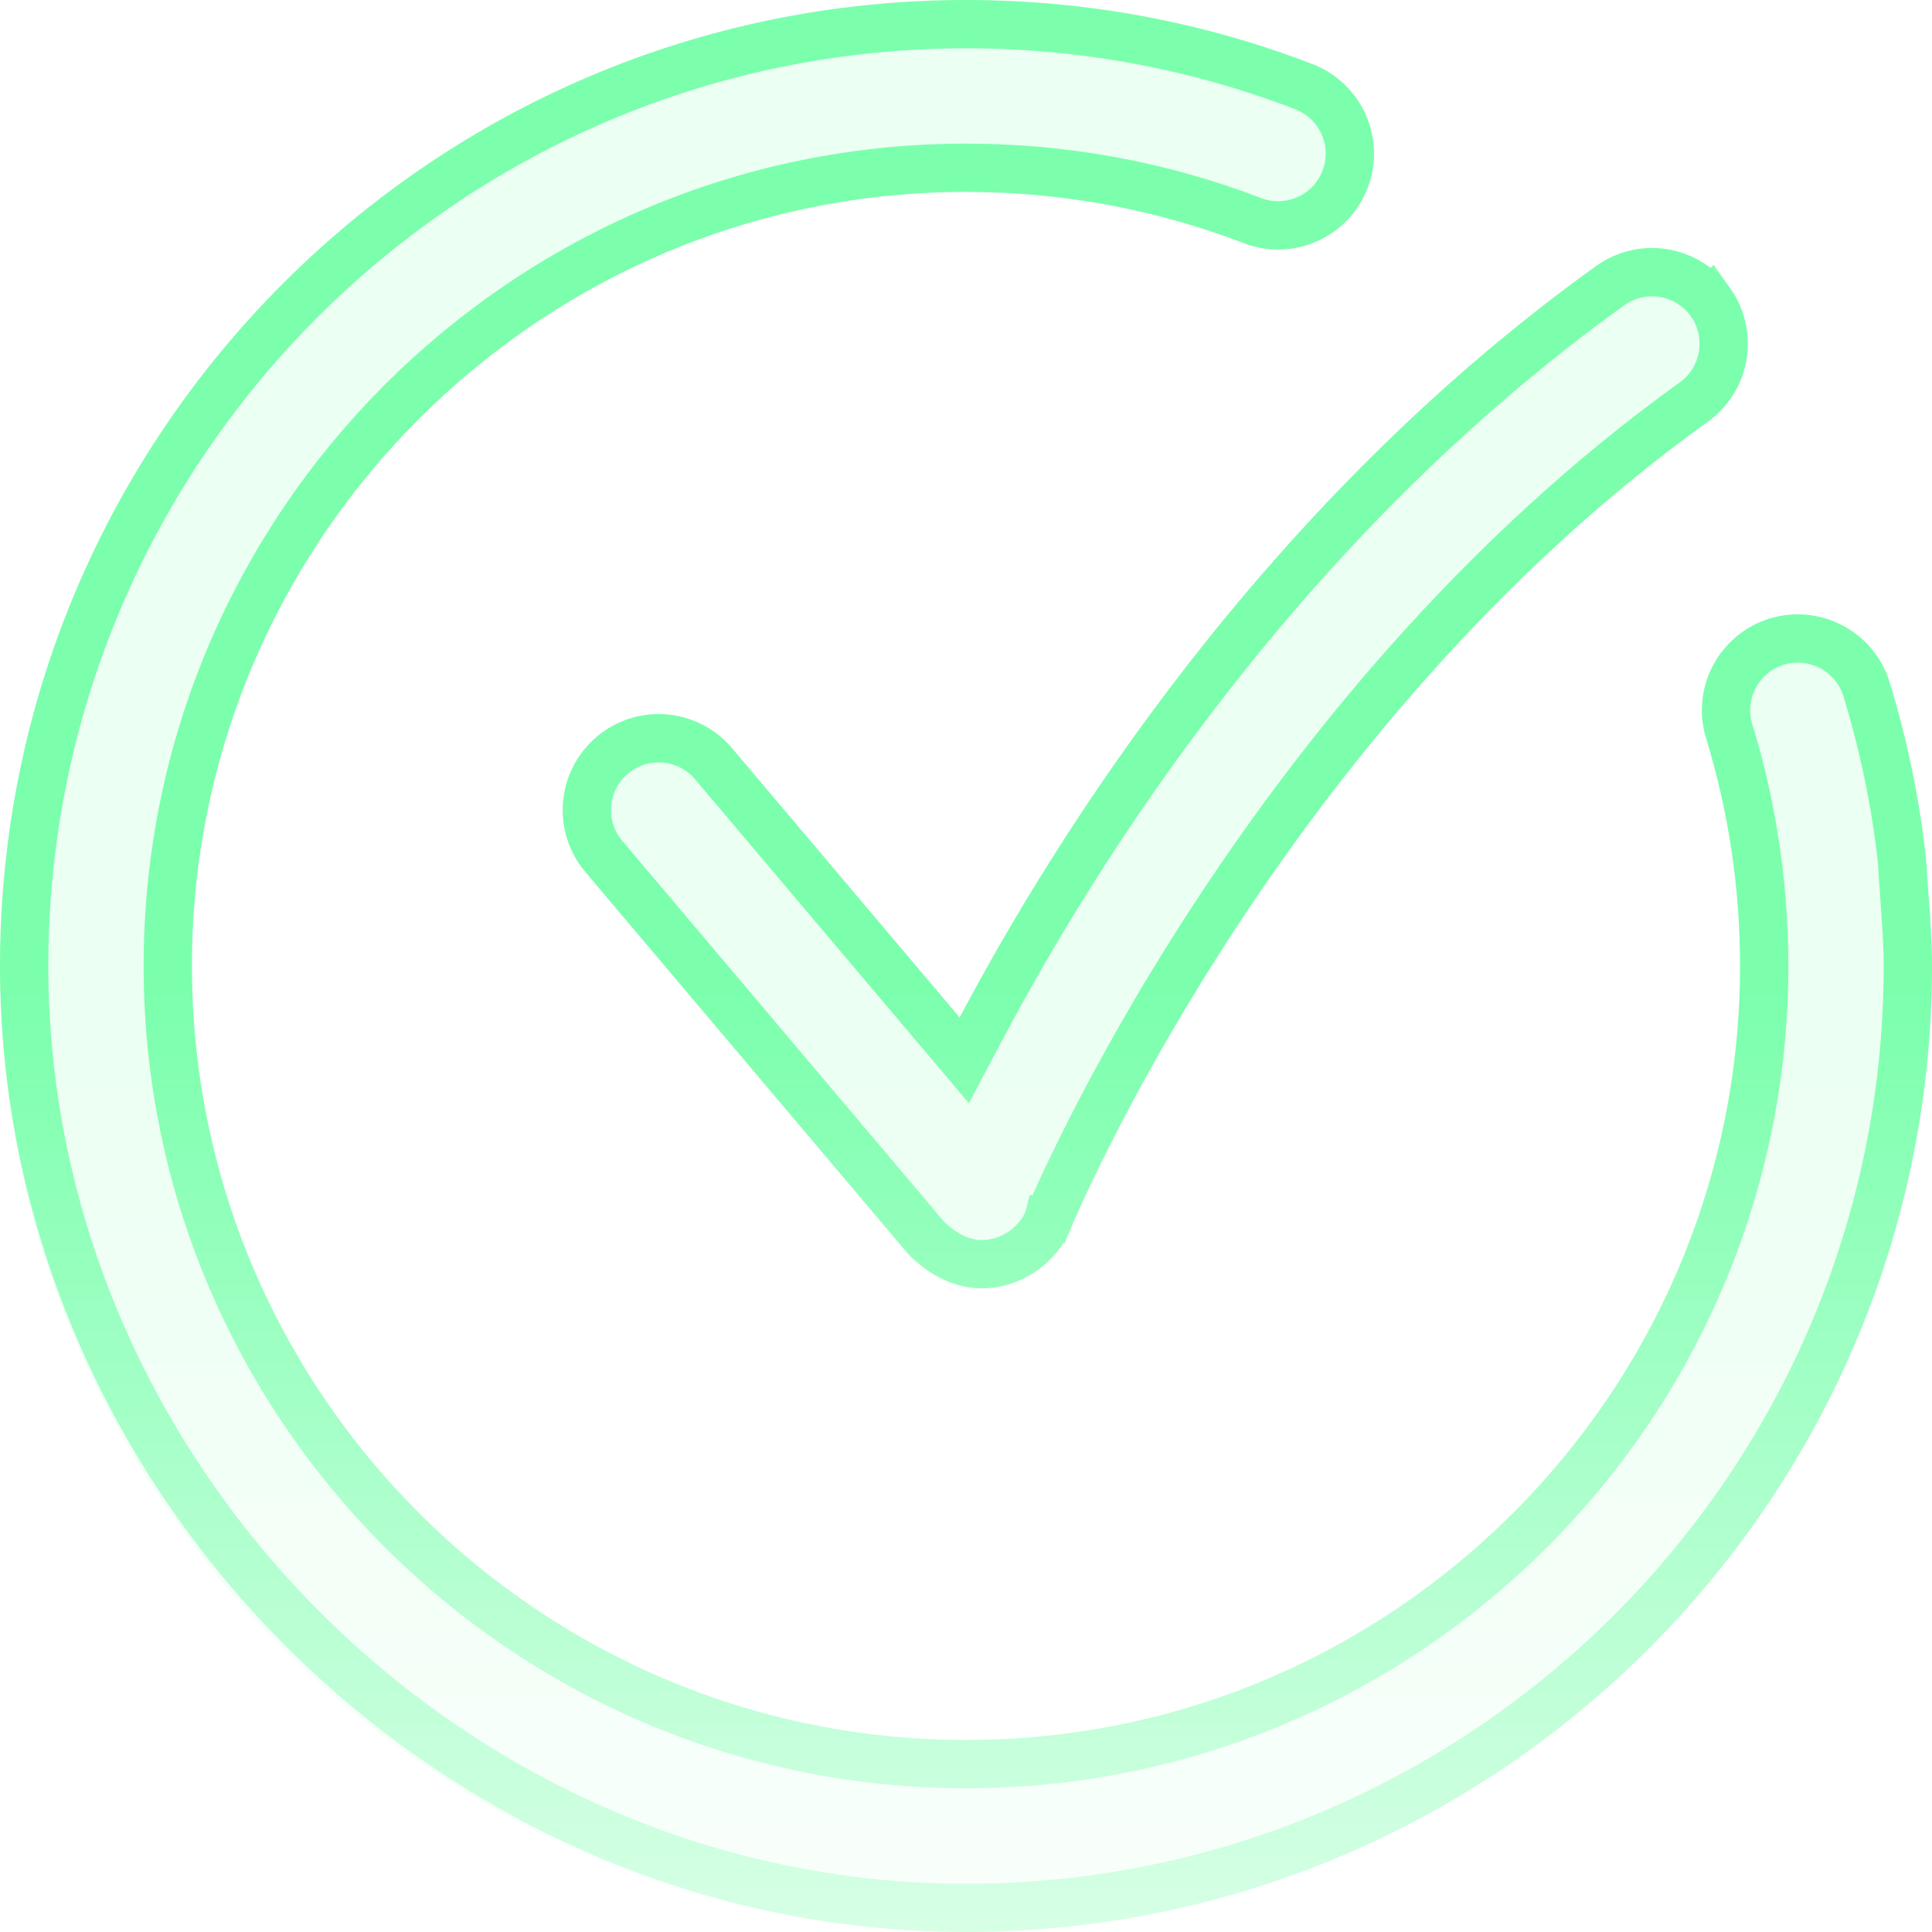
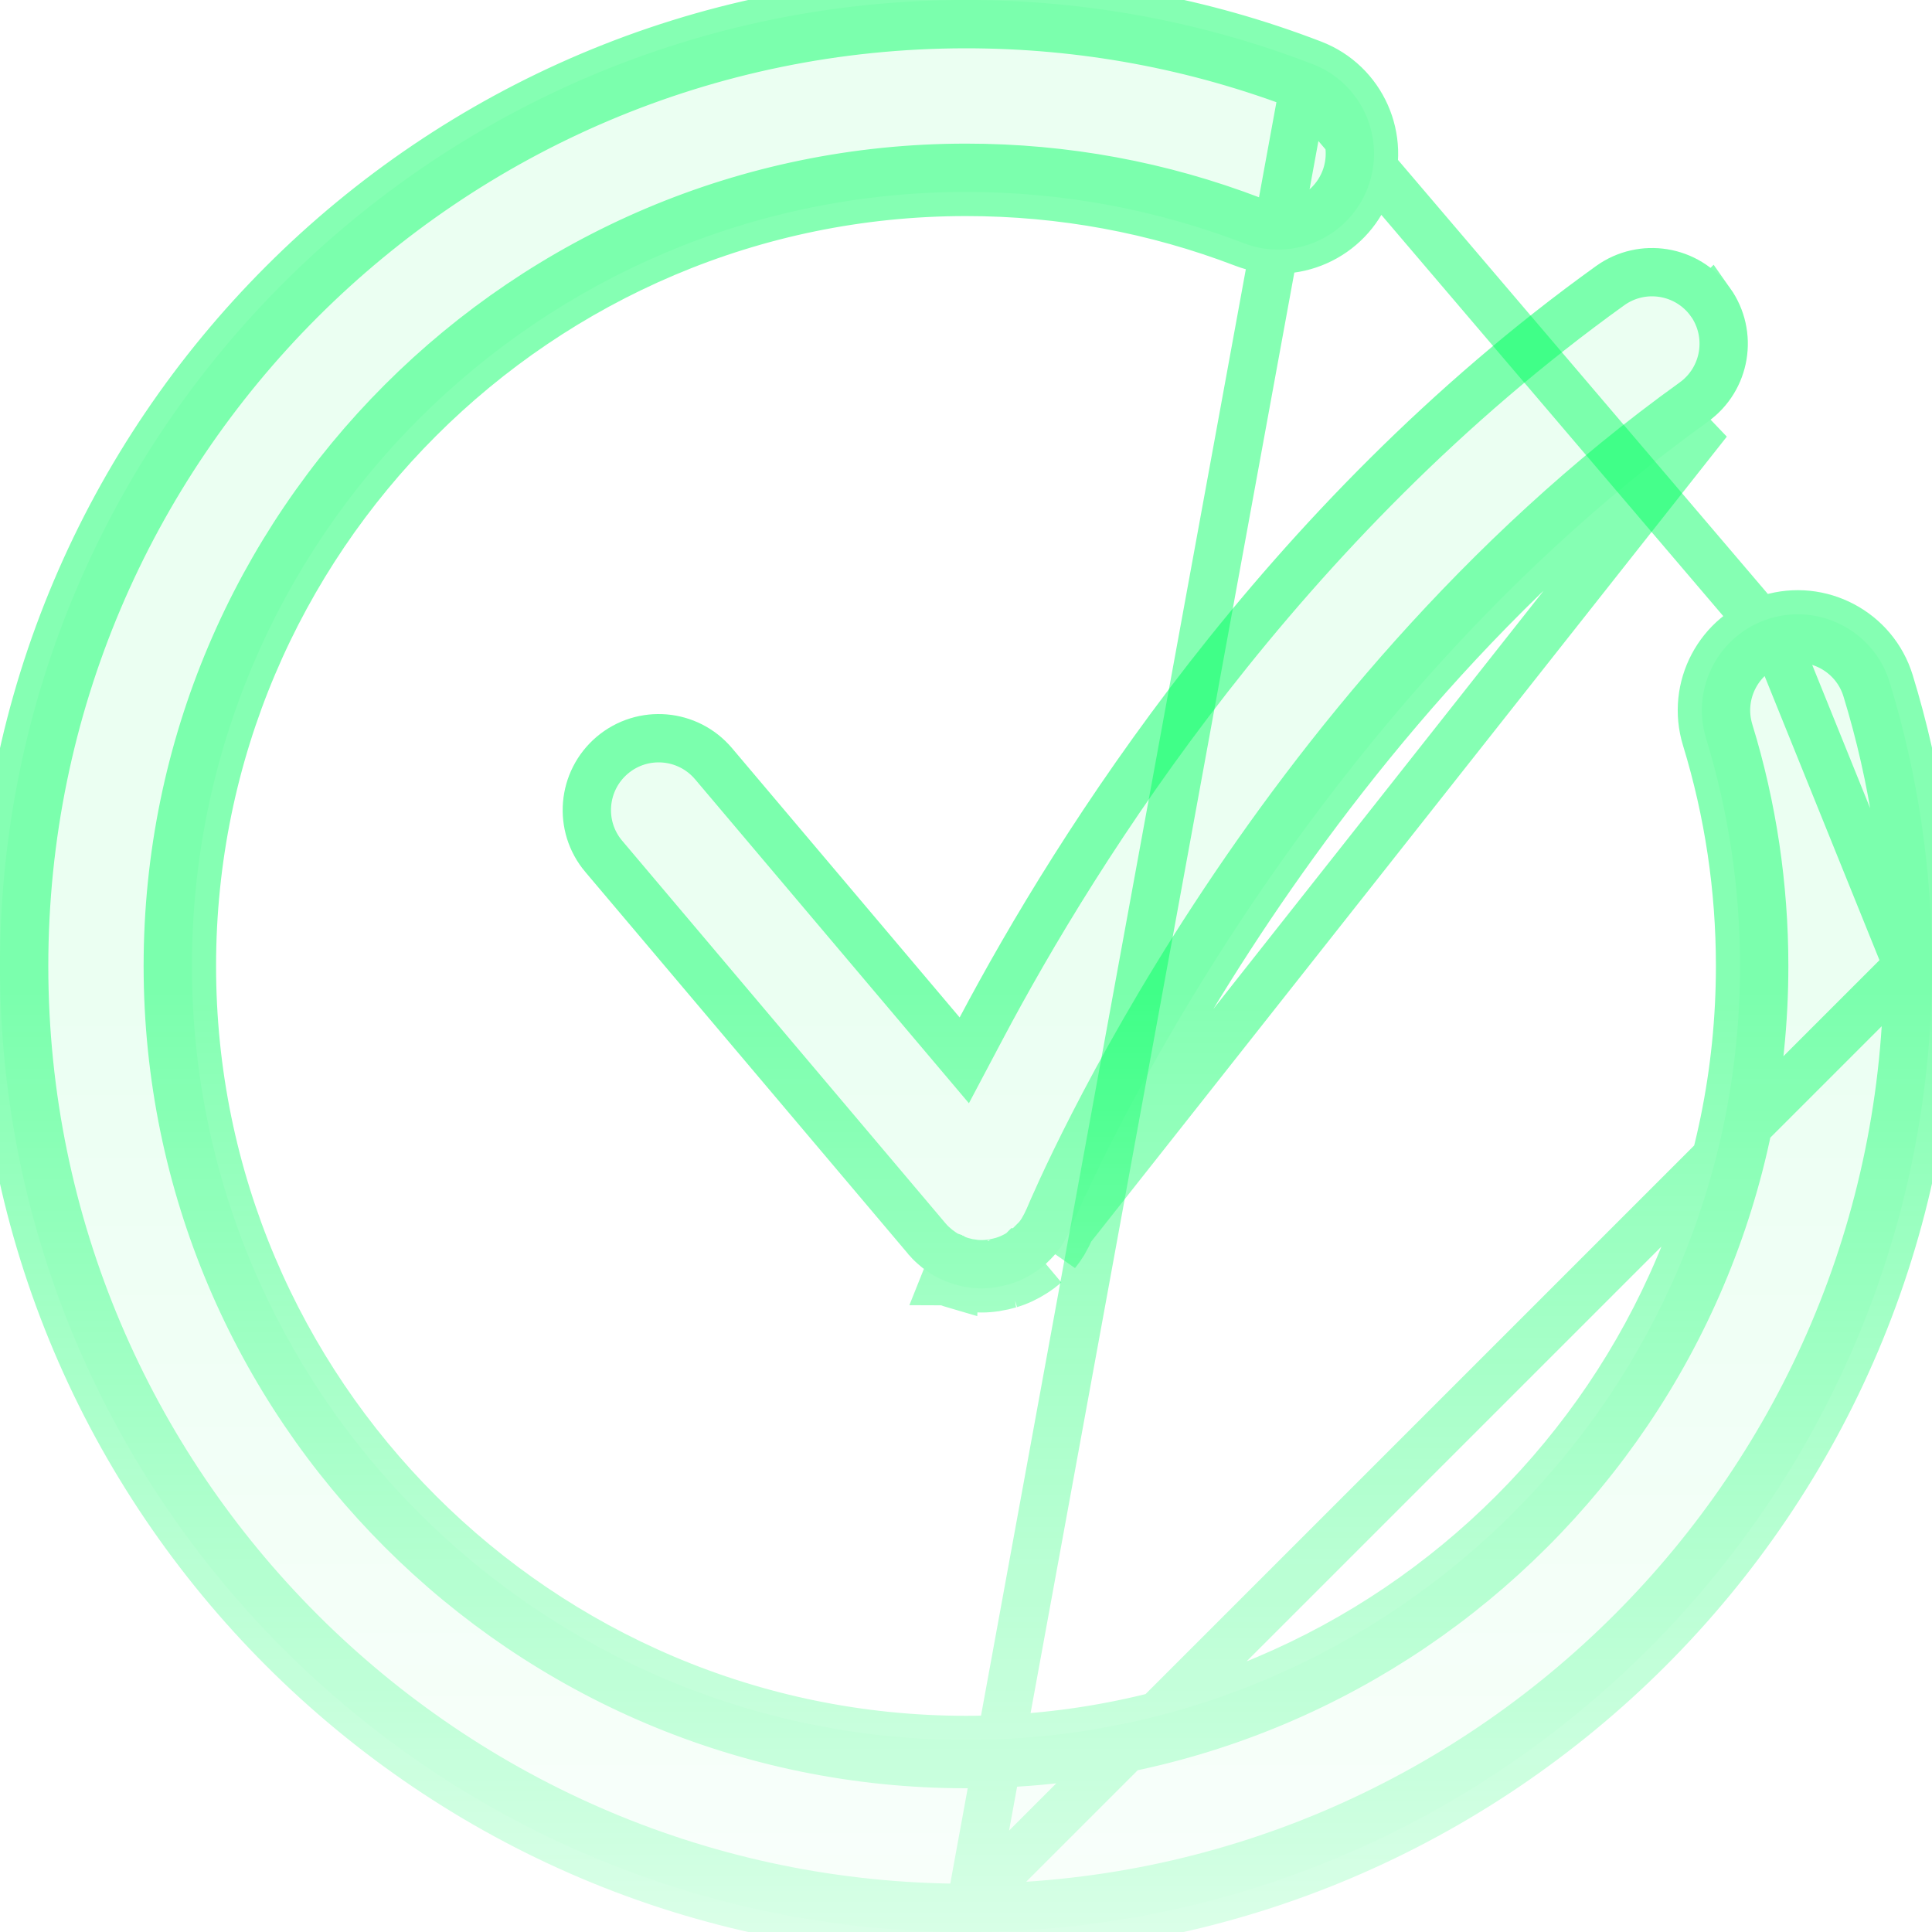
<svg xmlns="http://www.w3.org/2000/svg" width="80" height="80" viewBox="0 0 80 80" fill="none">
-   <mask id="mask0_2537_27216" style="mask-type:alpha" maskUnits="userSpaceOnUse" x="0" y="0" width="80" height="80">
+   <mask id="mask0_2414_17964" style="mask-type:alpha" maskUnits="userSpaceOnUse" x="0" y="0" width="80" height="80">
    <rect width="80" height="80" fill="#D9D9D9" />
  </mask>
-   <g mask="url(#mask0_2537_27216)">
-     <mask id="mask1_2537_27216" style="mask-type:alpha" maskUnits="userSpaceOnUse" x="-20" y="-20" width="120" height="120">
-       <rect x="-20" y="-20" width="120" height="120" fill="url(#paint0_linear_2537_27216)" />
+   <g mask="url(#mask0_2414_17964)">
+     <mask id="mask1_2414_17964" style="mask-type:alpha" maskUnits="userSpaceOnUse" x="-20" y="-20" width="120" height="120">
+       <rect x="-20" y="-20" width="120" height="120" fill="url(#paint0_linear_2414_17964)" />
    </mask>
-     <g mask="url(#mask1_2537_27216)">
-       <path d="M40 80C17.942 79.999 0 62.056 0 39.998C0 17.939 17.943 0 40.002 0C44.946 0 49.771 0.894 54.346 2.654C56.394 3.439 57.416 5.738 56.631 7.787C55.841 9.835 53.537 10.857 51.498 10.067C47.832 8.662 43.971 7.947 40.002 7.947C22.329 7.947 7.947 22.324 7.947 39.998C7.947 57.671 22.329 72.048 40.002 72.048C57.676 72.048 72.052 57.667 72.052 39.998C72.052 36.79 71.579 33.621 70.647 30.579C70.004 28.483 71.177 26.26 73.278 25.612C75.369 24.973 77.602 26.146 78.245 28.247C79.409 32.041 80 35.995 80 39.998C79.995 62.056 62.053 79.999 40 80Z" fill="#00FF60" fill-opacity="0.08" />
-       <path d="M40 80H39.998H40.002H40Z" fill="#00FF60" fill-opacity="0.08" />
-       <path d="M66.087 11.018C67.866 9.74 70.35 10.138 71.636 11.926L71.632 11.916C72.904 13.7 72.502 16.179 70.719 17.461C52.959 30.217 44.493 50.497 44.337 50.87L44.336 50.873C43.751 52.336 42.242 53.348 40.665 53.348H40.66C39.483 53.348 38.442 52.767 37.623 51.947L24.24 36.109C22.821 34.434 23.034 31.927 24.708 30.508C26.388 29.089 28.89 29.302 30.309 30.976L39.737 42.131C43.768 34.51 52.302 20.919 66.087 11.018Z" fill="#00FF60" fill-opacity="0.08" />
-       <path d="M79 39.99C79 40.026 79 40.062 79 40.099C79 40.099 79 40.1 79 40.1C78.94 61.541 61.495 78.97 40.053 79C18.809 79.03 1 61.24 1 39.998C1 18.491 18.495 1 40.002 1C44.824 1 49.527 1.872 53.987 3.587L53.988 3.588C55.519 4.175 56.285 5.895 55.697 7.428C55.104 8.962 53.38 9.723 51.859 9.134L51.856 9.133C48.075 7.684 44.093 6.947 40.002 6.947C21.777 6.947 6.947 21.771 6.947 39.998C6.947 58.224 21.777 73.048 40.002 73.048C58.228 73.048 73.052 58.219 73.052 39.998C73.052 36.692 72.565 33.423 71.604 30.286L71.603 30.285C71.122 28.717 71.999 27.054 73.571 26.568C75.138 26.09 76.808 26.971 77.289 28.54L77.289 28.54C77.993 30.836 78.483 33.193 78.752 35.584C78.782 36.109 78.819 36.618 78.856 37.117C78.928 38.093 78.997 39.033 79 39.99ZM70.825 12.51L70.826 12.509C71.77 13.845 71.465 15.693 70.135 16.649C52.145 29.571 43.59 50.063 43.415 50.484L43.414 50.484L43.414 50.484L43.413 50.488L43.41 50.495L43.407 50.502C42.976 51.581 41.838 52.348 40.665 52.348H40.66C39.839 52.348 39.049 51.948 38.358 51.268L25.004 35.464L25.003 35.463C23.942 34.211 24.099 32.335 25.354 31.271C26.611 30.21 28.483 30.368 29.546 31.623C29.546 31.623 29.546 31.623 29.546 31.623L38.974 42.777L39.929 43.907L40.621 42.599C44.619 35.041 53.065 21.603 66.671 11.83C68.002 10.873 69.861 11.171 70.825 12.51Z" stroke="#00FF60" stroke-opacity="0.48" stroke-width="2" />
+     <g mask="url(#mask1_2414_17964)">
+       <path d="M40.002 80C17.943 80 0 62.057 0 39.998C0 17.939 17.943 0 40.002 0C44.946 0 49.771 0.894 54.346 2.654C56.394 3.439 57.416 5.738 56.631 7.787C55.841 9.835 53.537 10.857 51.498 10.067C47.832 8.662 43.971 7.947 40.002 7.947C22.329 7.947 7.947 22.324 7.947 39.998C7.947 57.671 22.329 72.048 40.002 72.048C57.676 72.048 72.052 57.667 72.052 39.998C72.052 36.79 71.579 33.621 70.647 30.579C70.004 28.483 71.177 26.26 73.278 25.612C75.369 24.973 77.602 26.146 78.245 28.247C79.409 32.041 80 35.995 80 39.998C79.995 62.057 62.052 80 39.998 80H40.002Z" fill="#00FF60" fill-opacity="0.08" />
+       <path d="M53.988 3.588L53.987 3.587C49.527 1.872 44.824 1 40.002 1C18.495 1 1 18.491 1 39.998C1 61.504 18.496 79 40.002 79V80C62.054 79.997 79.995 62.055 80 39.998C80 35.995 79.409 32.041 78.245 28.247C77.602 26.146 75.369 24.973 73.278 25.612M53.988 3.588L39.998 80C17.941 79.997 0 62.055 0 39.998C0 17.939 17.943 0 40.002 0C44.946 0 49.771 0.894 54.346 2.654C56.394 3.439 57.416 5.738 56.631 7.787C55.841 9.835 53.537 10.857 51.498 10.067C47.832 8.662 43.971 7.947 40.002 7.947C22.329 7.947 7.947 22.324 7.947 39.998C7.947 57.671 22.329 72.048 40.002 72.048C57.676 72.048 72.052 57.667 72.052 39.998C72.052 36.79 71.579 33.621 70.647 30.579C70.004 28.483 71.177 26.26 73.278 25.612M53.988 3.588C55.519 4.175 56.285 5.894 55.697 7.427C55.105 8.962 53.38 9.724 51.859 9.134L51.856 9.133C48.075 7.684 44.093 6.947 40.002 6.947C21.777 6.947 6.947 21.771 6.947 39.998C6.947 58.224 21.777 73.048 40.002 73.048C58.228 73.048 73.052 58.219 73.052 39.998C73.052 36.692 72.565 33.423 71.604 30.286L71.603 30.285C71.122 28.717 71.999 27.054 73.571 26.568M53.988 3.588L73.571 26.568M73.278 25.612L73.57 26.568C73.57 26.568 73.571 26.568 73.571 26.568M73.278 25.612L73.573 26.567C73.572 26.567 73.572 26.568 73.571 26.568M73.571 26.568C75.138 26.09 76.808 26.971 77.289 28.54L77.289 28.54C78.423 32.238 79 36.094 79 39.997L73.571 26.568ZM79 39.998C78.995 61.505 61.499 79 39.998 79L79 39.998Z" stroke="#00FF60" stroke-opacity="0.48" stroke-width="2" />
+       <path d="M71.636 11.926C70.35 10.138 67.866 9.74 66.087 11.018C52.302 20.919 43.768 34.51 39.737 42.131L30.309 30.976C28.89 29.302 26.388 29.089 24.708 30.508C23.034 31.927 22.821 34.434 24.24 36.109L37.59 51.905L37.623 51.947C37.623 51.947 37.665 51.99 37.684 52.014C37.751 52.089 37.817 52.165 37.892 52.231C37.94 52.278 37.992 52.321 38.039 52.364C38.087 52.406 38.139 52.449 38.191 52.491C38.257 52.543 38.323 52.591 38.389 52.638C38.427 52.666 38.465 52.69 38.508 52.718C38.588 52.77 38.673 52.822 38.758 52.865C38.787 52.879 38.82 52.898 38.848 52.912C38.943 52.96 39.037 53.007 39.132 53.045C39.141 53.045 39.151 53.054 39.165 53.059C39.184 53.069 39.208 53.073 39.227 53.078C39.316 53.111 39.411 53.149 39.506 53.177C39.548 53.191 39.591 53.201 39.633 53.21C39.714 53.234 39.794 53.253 39.879 53.272C39.95 53.286 40.026 53.295 40.097 53.305C40.154 53.314 40.206 53.324 40.263 53.329C40.395 53.343 40.528 53.348 40.66 53.348H40.665C40.844 53.348 41.024 53.333 41.204 53.305C41.223 53.305 41.242 53.305 41.261 53.295C41.441 53.267 41.615 53.229 41.791 53.177C41.8 53.177 41.814 53.168 41.824 53.168C42.169 53.064 42.5 52.908 42.817 52.704C42.836 52.695 42.855 52.681 42.869 52.671C42.992 52.591 43.11 52.501 43.224 52.406C43.243 52.392 43.257 52.373 43.276 52.359C43.309 52.331 43.337 52.302 43.366 52.274C43.47 52.174 43.569 52.075 43.659 51.971C43.688 51.938 43.716 51.909 43.74 51.876C43.848 51.744 43.948 51.602 44.038 51.455C44.056 51.422 44.075 51.389 44.094 51.351C44.17 51.219 44.241 51.082 44.303 50.94C44.312 50.916 44.326 50.897 44.336 50.873C44.421 50.67 52.884 30.271 70.719 17.461C72.502 16.179 72.904 13.7 71.632 11.916L71.636 11.926Z" fill="#00FF60" fill-opacity="0.08" />
+       <path d="M44.336 50.873C44.331 50.885 44.325 50.896 44.319 50.907C44.313 50.917 44.307 50.928 44.303 50.94C44.241 51.082 44.17 51.219 44.094 51.351C44.075 51.389 44.057 51.422 44.038 51.455L44.038 51.455C43.948 51.602 43.848 51.744 43.74 51.876L44.336 50.873ZM44.336 50.873L44.337 50.87C44.493 50.497 52.959 30.217 70.719 17.461L44.336 50.873ZM43.224 52.406C43.11 52.501 42.992 52.591 42.869 52.671C42.866 52.673 42.862 52.676 42.858 52.678C42.846 52.687 42.832 52.697 42.817 52.704C42.5 52.908 42.169 53.064 41.824 53.168M43.224 52.406L41.685 52.177C41.694 52.176 41.703 52.175 41.712 52.174C41.744 52.17 41.782 52.168 41.824 52.168V53.168M43.224 52.406C43.233 52.399 43.242 52.391 43.25 52.383C43.258 52.374 43.267 52.366 43.276 52.359L43.224 52.406ZM41.824 53.168C41.819 53.168 41.813 53.17 41.807 53.172C41.801 53.175 41.795 53.177 41.791 53.177M41.824 53.168L41.791 53.058L41.535 52.211L41.791 53.177M41.791 53.177C41.615 53.229 41.441 53.267 41.261 53.295C41.242 53.305 41.223 53.305 41.204 53.305C41.024 53.333 40.844 53.348 40.665 53.348H40.66C40.528 53.348 40.395 53.343 40.263 53.329C40.213 53.325 40.167 53.317 40.118 53.309C40.111 53.307 40.104 53.306 40.097 53.305L40.075 53.302C40.01 53.294 39.943 53.285 39.879 53.272C39.794 53.253 39.714 53.234 39.633 53.21L41.791 53.177ZM70.825 12.51L70.826 12.509C71.77 13.845 71.465 15.693 70.135 16.649C52.403 29.386 43.837 49.478 43.428 50.452C43.426 50.457 43.423 50.461 43.421 50.466C43.41 50.486 43.397 50.514 43.382 50.548C43.339 50.647 43.287 50.749 43.226 50.855L43.212 50.879L43.2 50.904C43.196 50.912 43.191 50.921 43.177 50.945C43.111 51.053 43.04 51.152 42.967 51.242L42.946 51.268L42.942 51.272L42.942 51.273L42.936 51.279C42.931 51.285 42.924 51.292 42.916 51.301C42.912 51.307 42.907 51.312 42.901 51.319C42.842 51.387 42.77 51.46 42.675 51.55L42.667 51.558L42.659 51.567C42.644 51.582 42.636 51.589 42.63 51.595C42.63 51.596 42.629 51.596 42.629 51.596C42.609 51.613 42.593 51.627 42.581 51.638C42.575 51.644 42.571 51.648 42.566 51.653C42.482 51.722 42.402 51.782 42.324 51.833L42.322 51.834L42.277 51.863C42.042 52.013 41.807 52.125 41.569 52.2L41.562 52.202C41.562 52.202 41.562 52.202 41.561 52.202C41.544 52.207 41.528 52.212 41.515 52.216C41.51 52.217 41.506 52.218 41.502 52.22C41.377 52.257 41.246 52.285 41.105 52.308L40.999 52.325C40.887 52.34 40.775 52.348 40.665 52.348H40.66C40.55 52.348 40.456 52.344 40.369 52.334L40.357 52.333L40.346 52.332C40.345 52.332 40.34 52.331 40.33 52.33L40.303 52.326L40.284 52.322L40.261 52.319L40.245 52.316L40.229 52.314L40.218 52.312C40.147 52.303 40.112 52.298 40.084 52.293C40.011 52.277 39.96 52.264 39.916 52.251L39.883 52.242L39.85 52.234L39.825 52.228L39.814 52.226L39.807 52.224L39.793 52.219C39.756 52.208 39.725 52.197 39.671 52.176C39.645 52.166 39.613 52.154 39.572 52.14L39.522 52.121L39.512 52.118C39.51 52.118 39.508 52.117 39.506 52.116C39.496 52.112 39.486 52.108 39.474 52.104C39.431 52.085 39.378 52.059 39.295 52.018C39.296 52.018 39.296 52.019 39.294 52.017C39.291 52.016 39.286 52.013 39.277 52.008C39.265 52.002 39.236 51.986 39.205 51.971C39.169 51.953 39.121 51.924 39.054 51.881C39.053 51.88 39.052 51.88 39.051 51.879L39.025 51.862L39.001 51.846C38.992 51.84 38.989 51.837 38.989 51.837L38.98 51.831L38.971 51.824C38.905 51.778 38.859 51.744 38.816 51.711C38.765 51.669 38.733 51.643 38.708 51.62C38.691 51.605 38.674 51.59 38.661 51.578L38.627 51.549C38.607 51.532 38.601 51.525 38.6 51.524L38.576 51.501L38.551 51.478C38.535 51.464 38.512 51.441 38.445 51.364C38.419 51.333 38.394 51.306 38.379 51.291L38.367 51.275L38.353 51.259L25.004 35.464L25.003 35.463C23.942 34.212 24.099 32.335 25.354 31.271C26.611 30.21 28.483 30.368 29.546 31.623C29.546 31.623 29.546 31.623 29.546 31.623L38.974 42.777L39.929 43.907L40.621 42.599C44.619 35.041 53.065 21.603 66.671 11.83C68.002 10.873 69.861 11.171 70.825 12.51ZM39.291 53.102C39.361 53.129 39.434 53.156 39.506 53.177L39.537 52.129L39.549 52.133L39.571 52.144L39.612 52.164C39.607 52.162 39.602 52.16 39.597 52.157C39.603 52.16 39.608 52.163 39.612 52.165C39.622 52.17 39.629 52.174 39.631 52.175L39.633 52.176C39.645 52.183 39.642 52.181 39.634 52.177C39.628 52.174 39.619 52.169 39.612 52.165C39.612 52.165 39.611 52.165 39.611 52.165C39.601 52.159 39.587 52.153 39.57 52.145C39.567 52.144 39.563 52.142 39.559 52.14C39.543 52.133 39.528 52.128 39.516 52.123C39.511 52.122 39.507 52.12 39.502 52.119L39.406 52.359L39.359 52.477L39.132 53.045C39.137 53.045 39.143 53.048 39.149 53.051C39.154 53.054 39.159 53.057 39.165 53.059C39.184 53.069 39.208 53.073 39.227 53.078C39.248 53.086 39.27 53.094 39.291 53.102ZM42.287 51.858C42.287 51.858 42.288 51.857 42.29 51.856L42.289 51.856L42.287 51.858ZM41.204 52.305H41.177C41.206 52.304 41.218 52.305 41.204 52.305ZM37.59 51.905L37.59 51.905L37.59 51.905ZM41.436 52.244C41.435 52.244 41.435 52.244 41.436 52.244L41.436 52.244Z" stroke="#00FF60" stroke-opacity="0.48" stroke-width="2" />
    </g>
  </g>
  <defs>
-     <linearGradient id="paint0_linear_2537_27216" x1="40" y1="-20" x2="40" y2="100" gradientUnits="userSpaceOnUse">
+     <linearGradient id="paint0_linear_2414_17964" x1="40" y1="-20" x2="40" y2="100" gradientUnits="userSpaceOnUse">
      <stop offset="0.509" />
      <stop offset="0.973" stop-opacity="0" />
    </linearGradient>
  </defs>
</svg>
